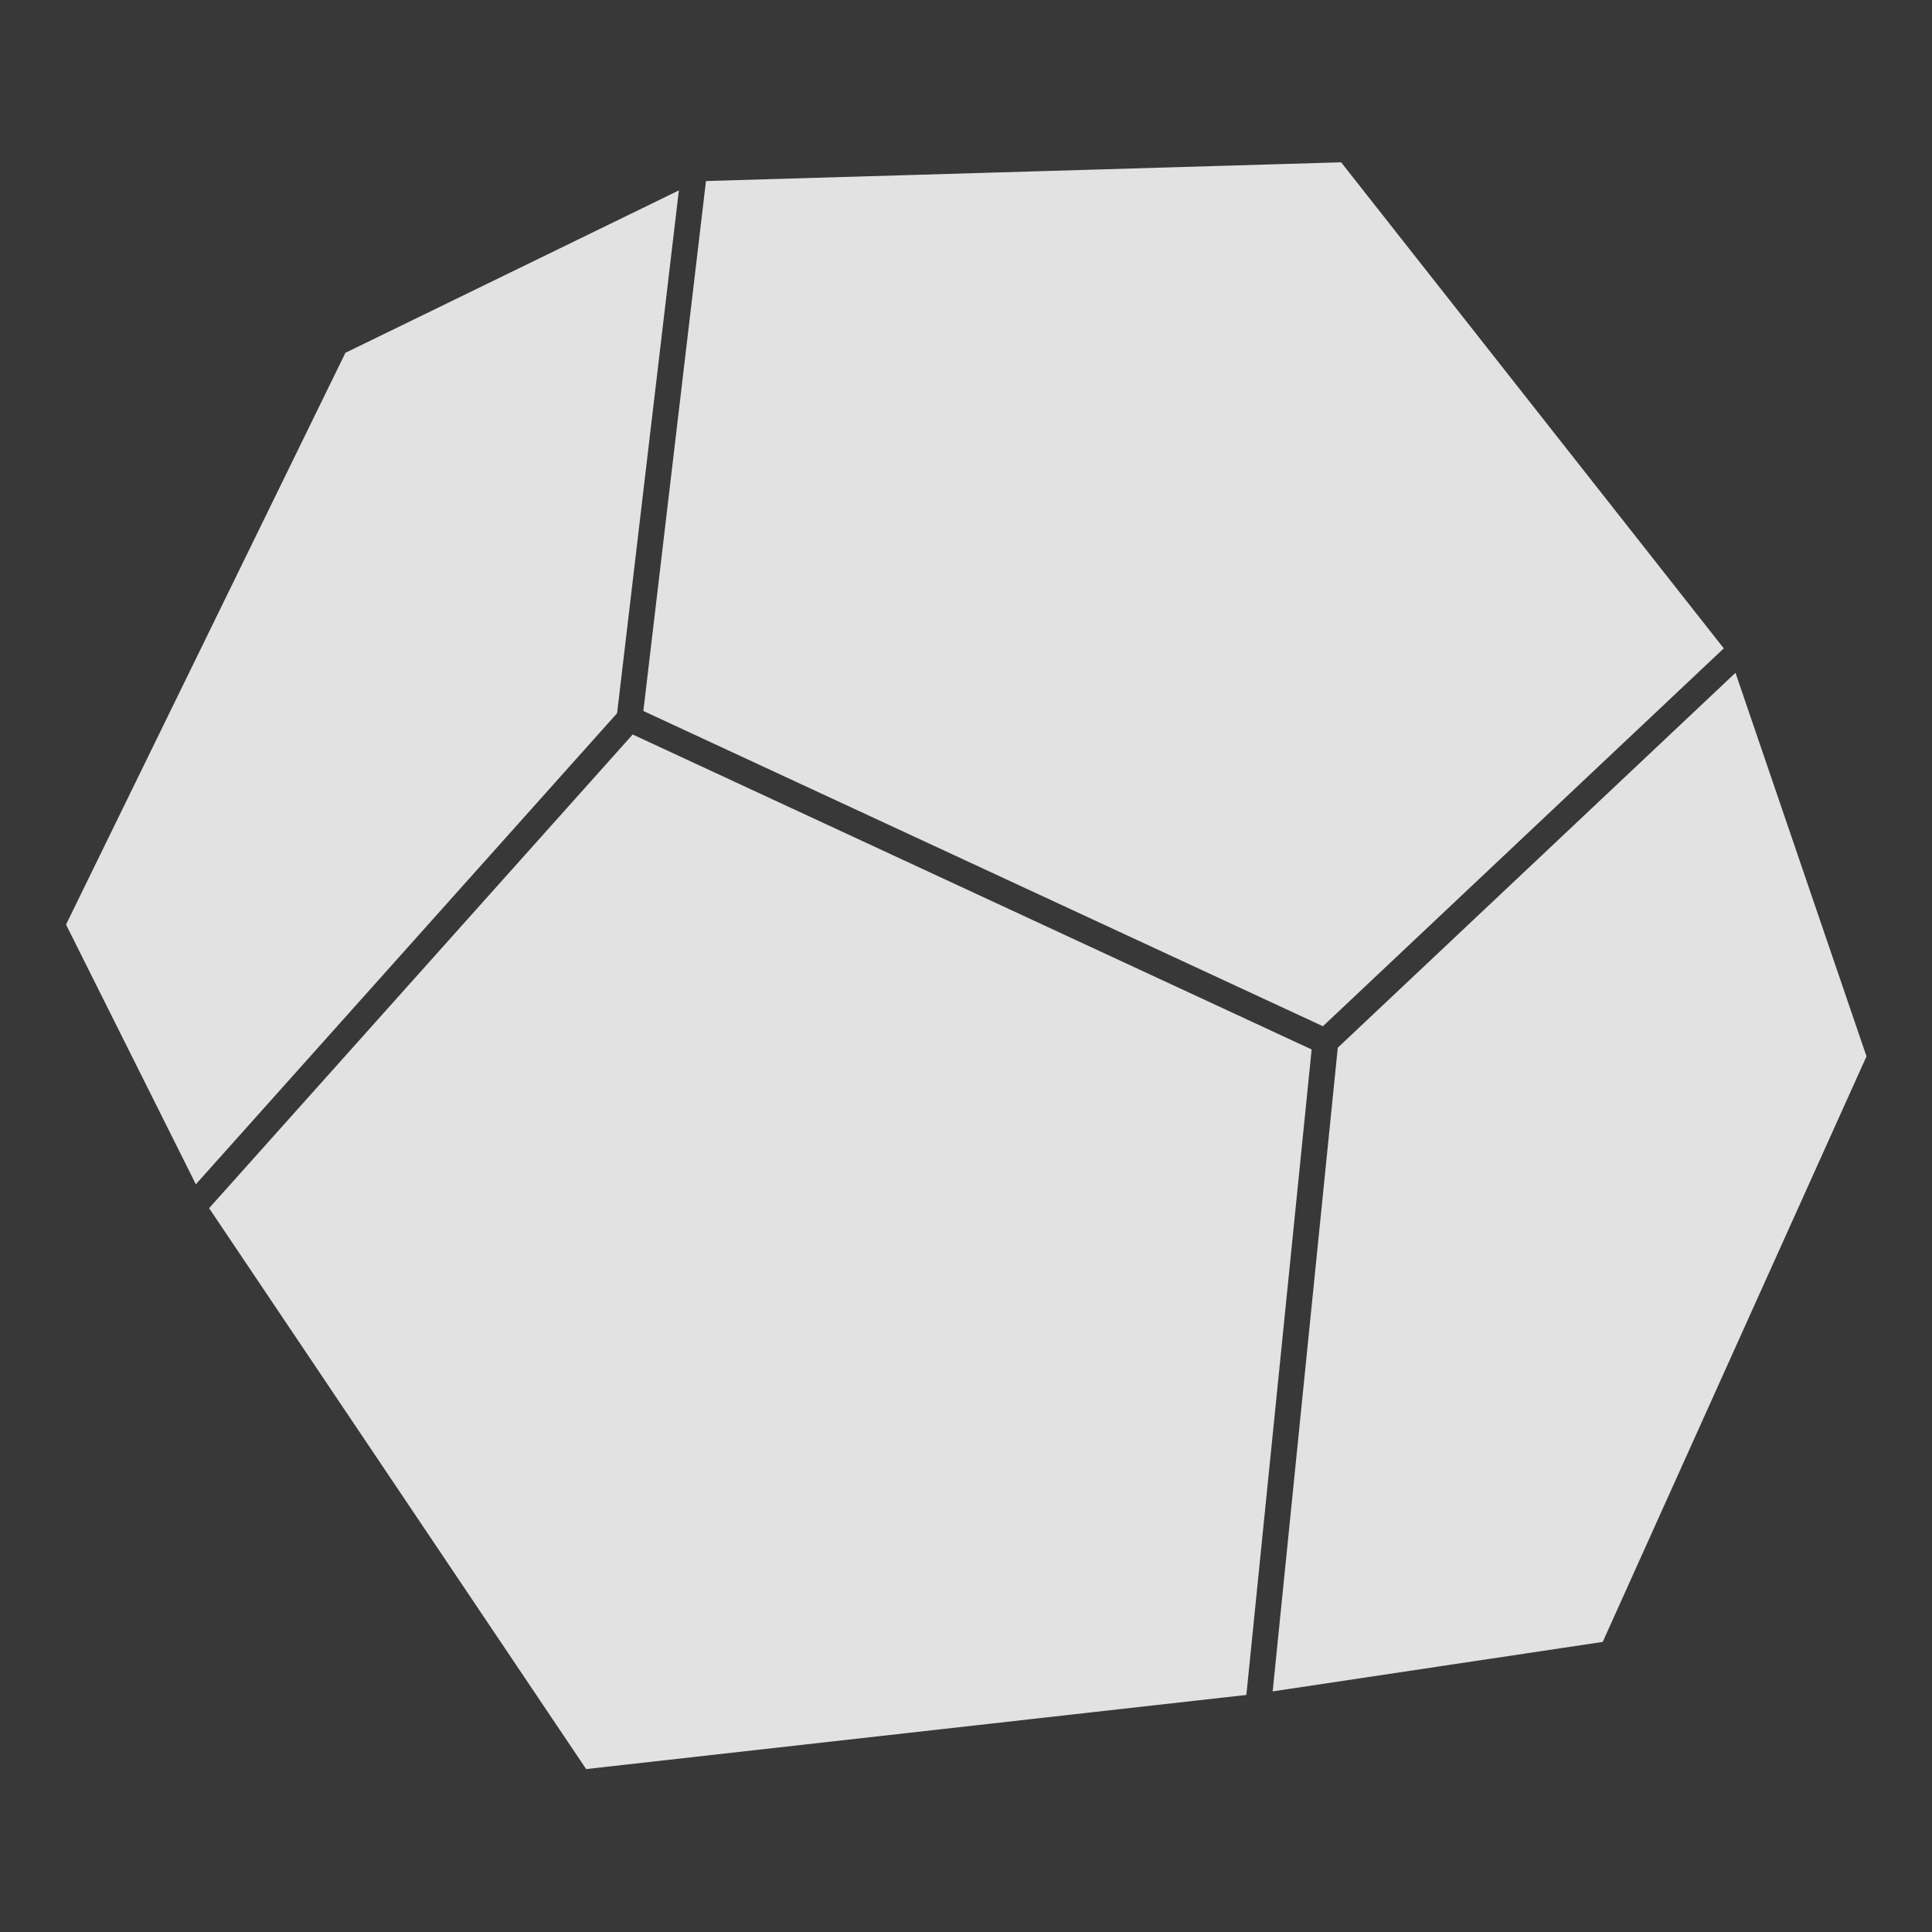
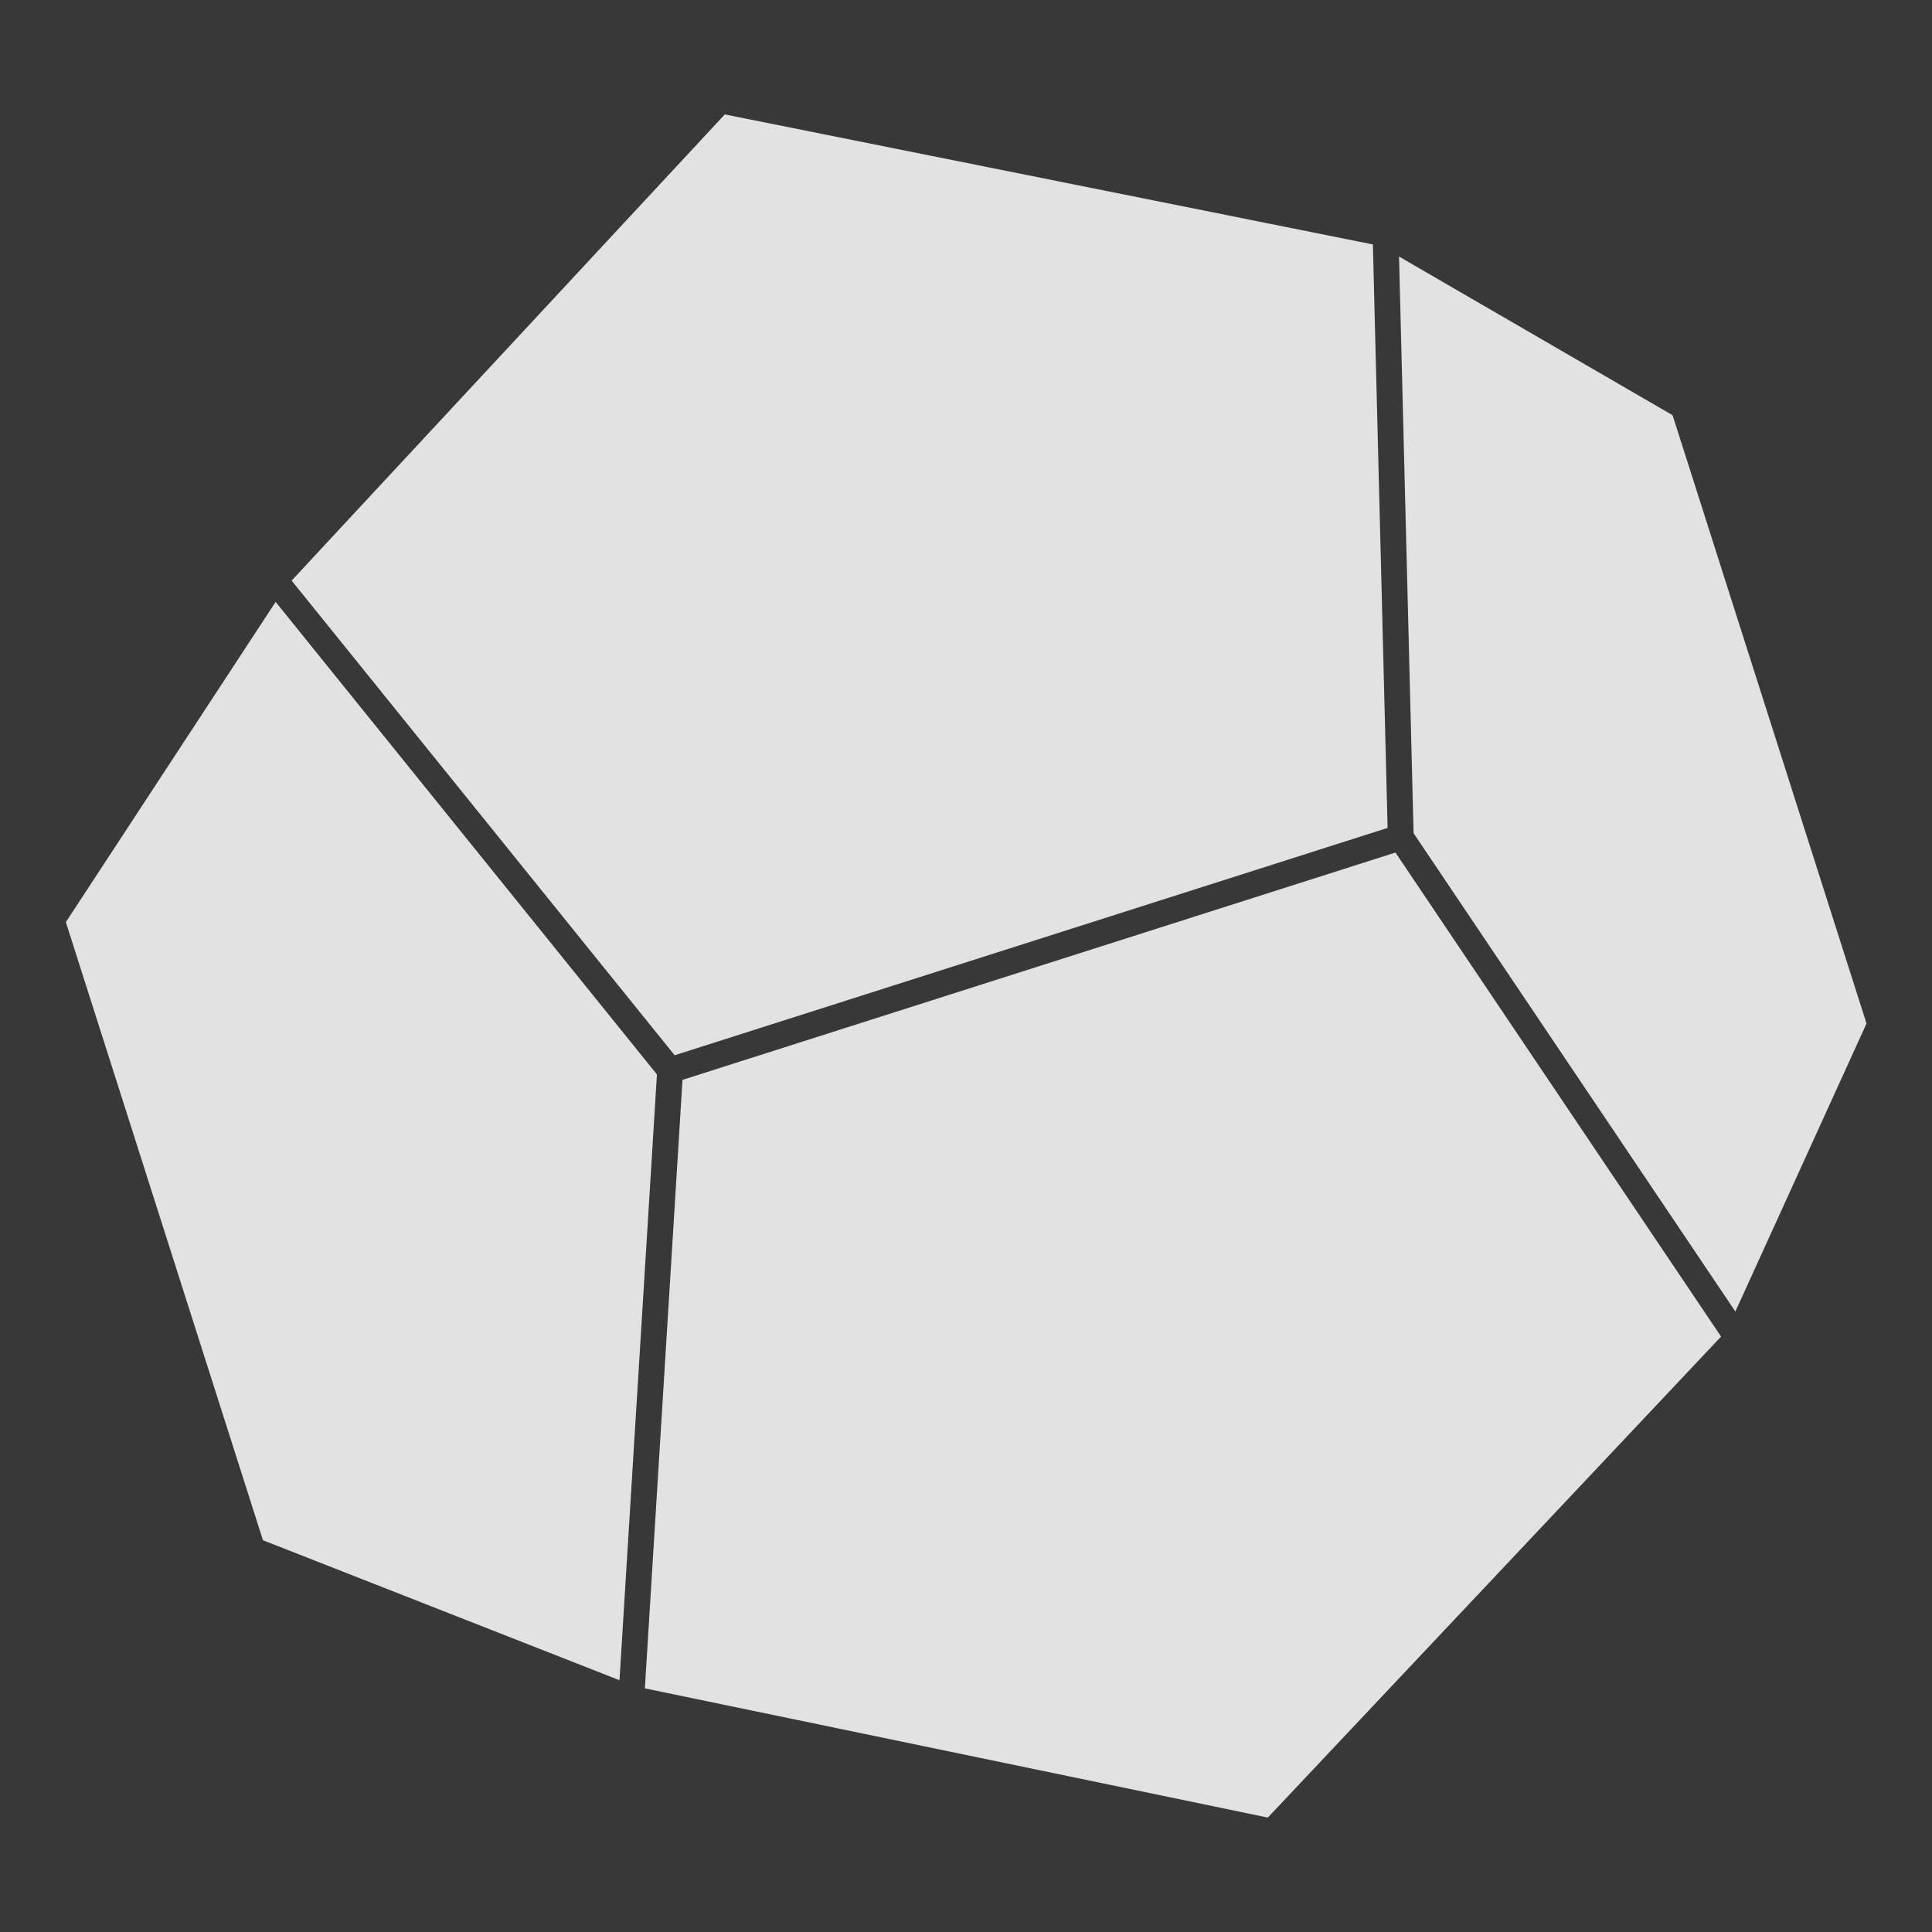
- <svg xmlns="http://www.w3.org/2000/svg" baseProfile="full" height="898.008" version="1.1" width="898.008">
+ <svg xmlns="http://www.w3.org/2000/svg" baseProfile="full" height="897.37" version="1.1" width="897.37">
  <defs />
-   <rect fill="#383838" height="898.008" width="898.008" x="0" y="0" />
-   <polygon fill="#e2e2e2" points="24.0,429.779 156.065,159.501 322.789,78.306 626.217,69.358 809.332,301.968 874.008,491.3 749.08,768.624 584.802,793.244 269.491,828.65 89.612,561.054" stroke="none" />
-   <polyline fill="none" points="269.491,828.65 584.802,793.244 616.063,484.15 292.571,334.087 89.612,561.054 269.491,828.65" stroke="#383838" stroke-linecap="round" stroke-linejoin="round" stroke-width="12" />
-   <polyline fill="none" points="584.802,793.244 749.08,768.624 874.008,491.3 809.332,301.968 616.063,484.15" stroke="#383838" stroke-linecap="round" stroke-linejoin="round" stroke-width="12" />
-   <polyline fill="none" points="292.571,334.087 322.789,78.306 156.065,159.501 24.0,429.779 89.612,561.054" stroke="#383838" stroke-linecap="round" stroke-linejoin="round" stroke-width="12" />
-   <polyline fill="none" points="809.332,301.968 626.217,69.358 322.789,78.306" stroke="#383838" stroke-linecap="round" stroke-linejoin="round" stroke-width="12" />
+   <rect fill="#383838" height="897.37" width="897.37" x="0" y="0" />
+   <polygon fill="#e2e2e2" points="24.0,427.404 127.525,269.396 334.543,46.598 643.55,108.589 781.89,188.823 873.37,475.785 807.048,621.44 590.943,850.772 293.216,789.015 117.289,719.947" stroke="none" />
+   <polyline fill="none" points="807.048,621.44 873.37,475.785 781.89,188.823 643.55,108.589 650.622,388.899 807.048,621.44 590.943,850.772 293.216,789.015 311.267,497.107 650.622,388.899" stroke="#383838" stroke-linecap="round" stroke-linejoin="round" stroke-width="12" />
+   <polyline fill="none" points="643.55,108.589 334.543,46.598 127.525,269.396 311.267,497.107" stroke="#383838" stroke-linecap="round" stroke-linejoin="round" stroke-width="12" />
+   <polyline fill="none" points="127.525,269.396 24.0,427.404 117.289,719.947 293.216,789.015" stroke="#383838" stroke-linecap="round" stroke-linejoin="round" stroke-width="12" />
</svg>
